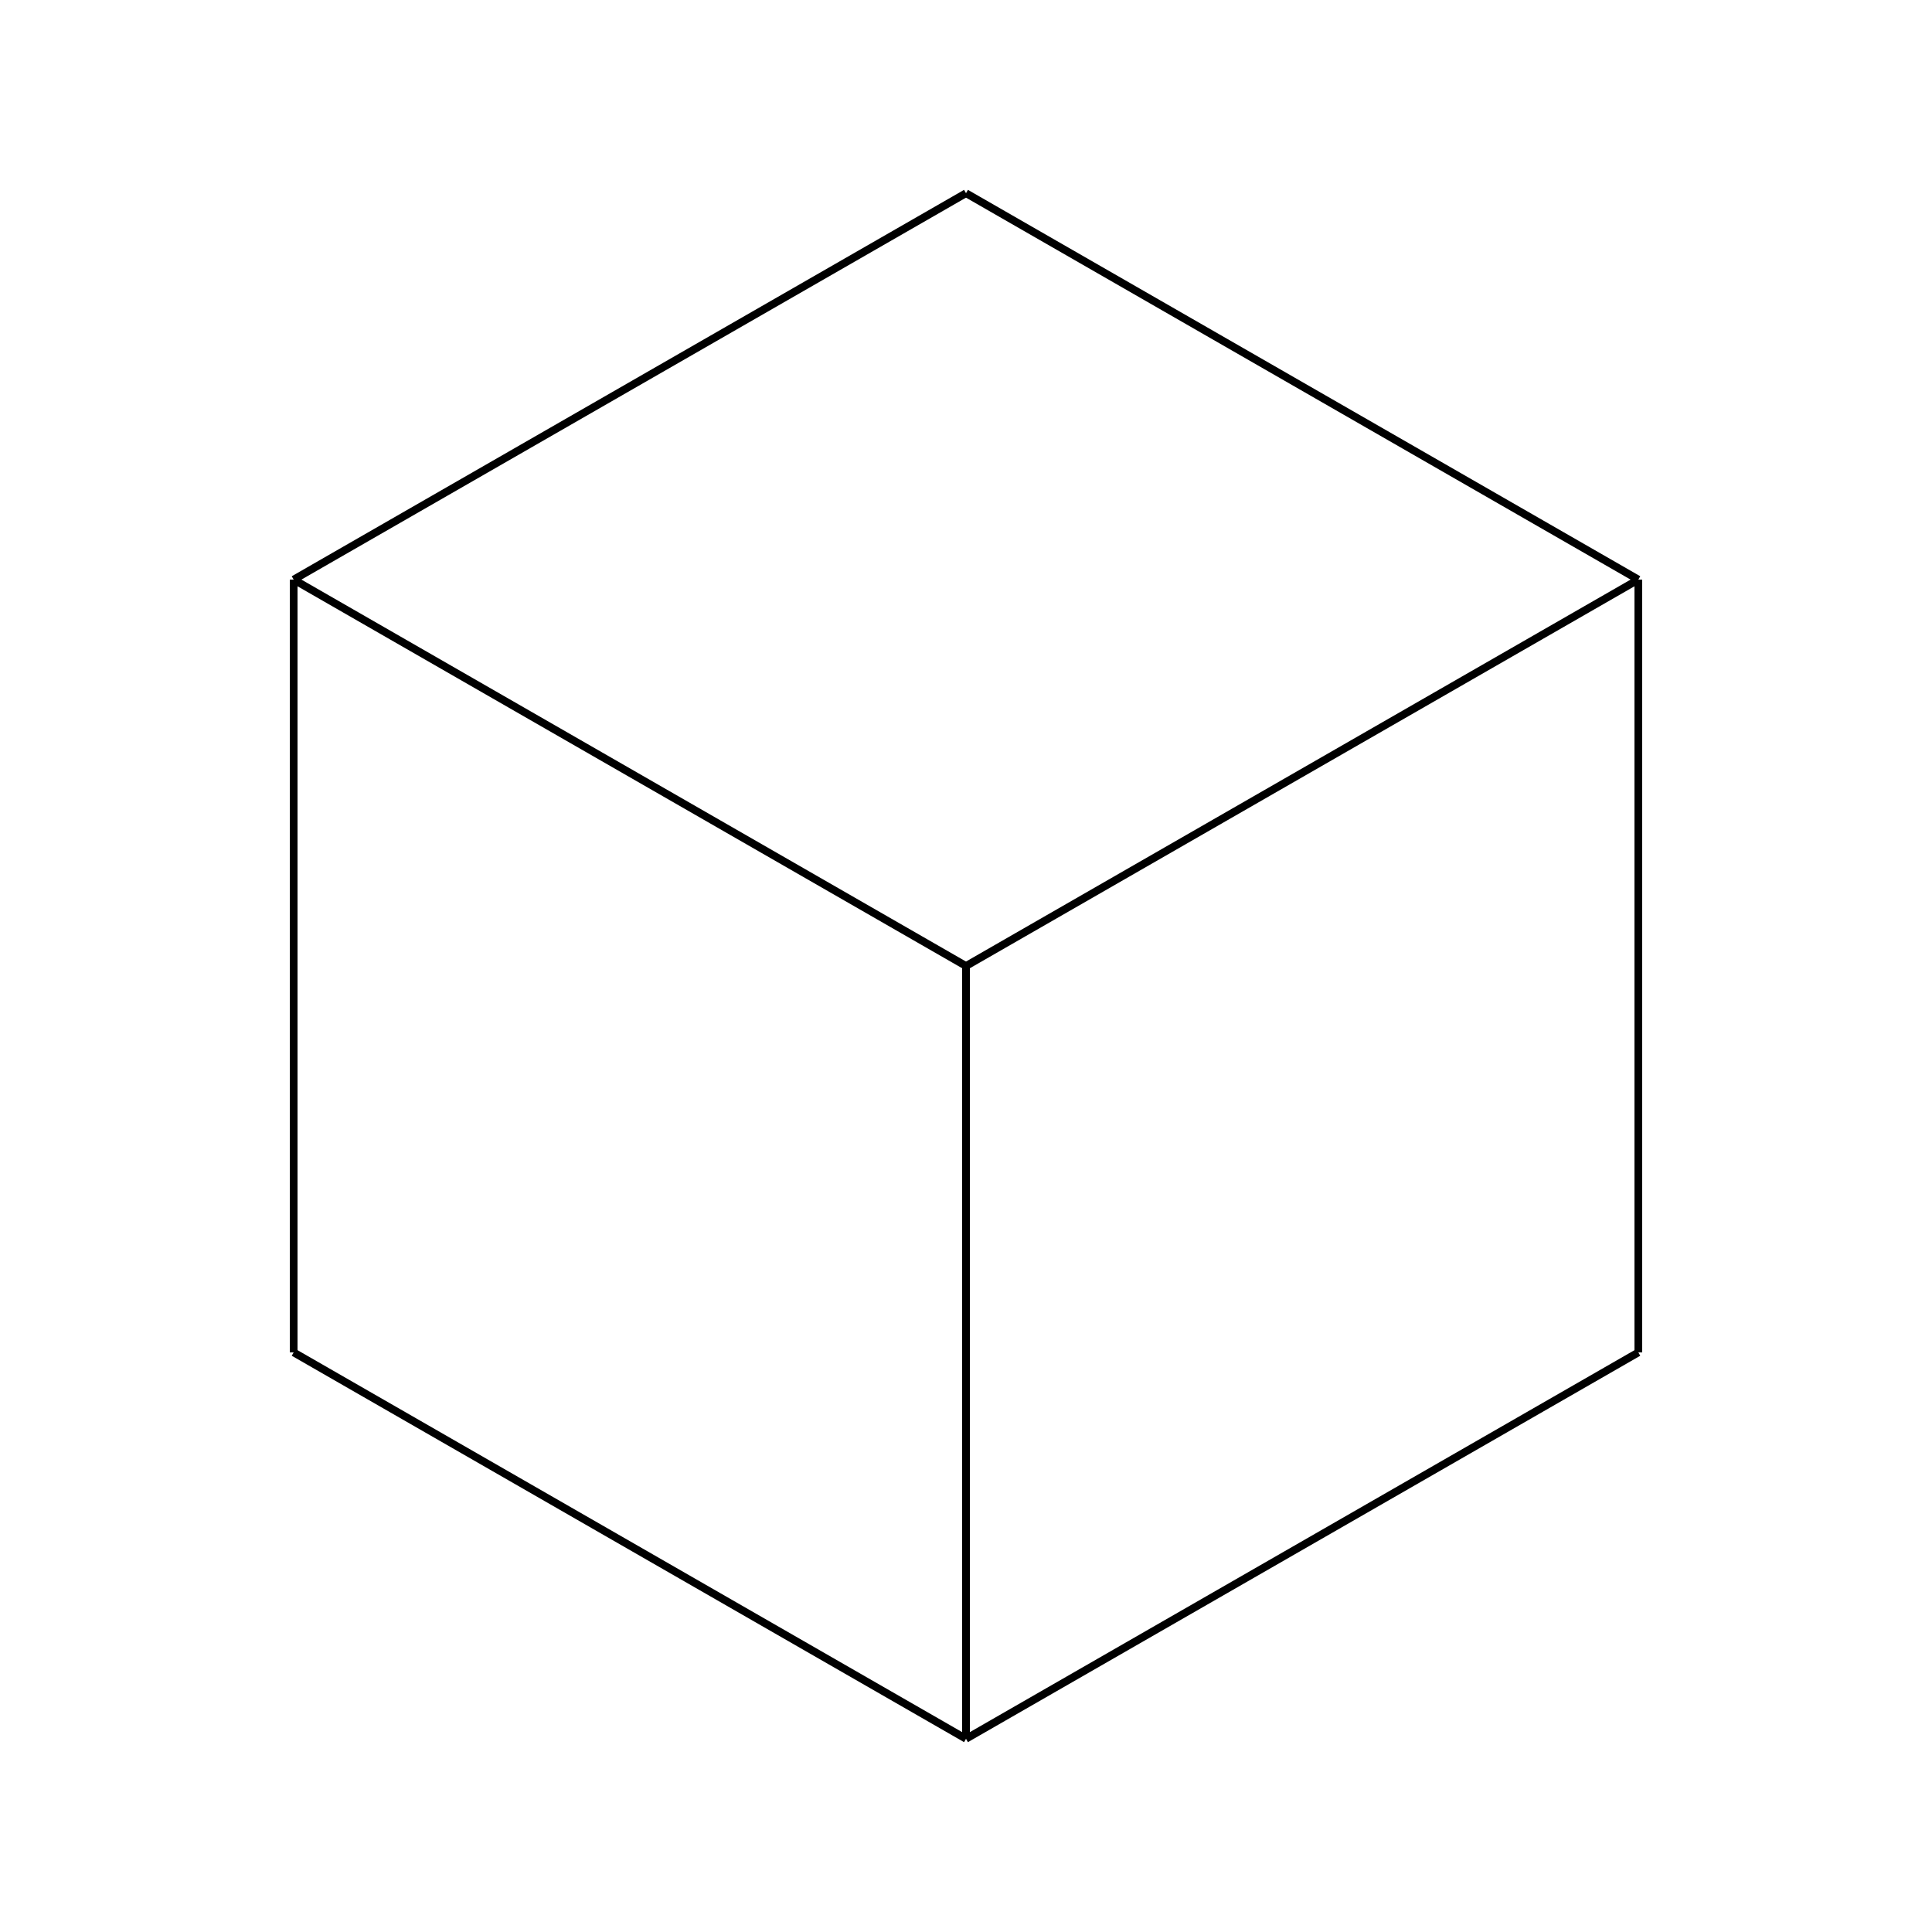
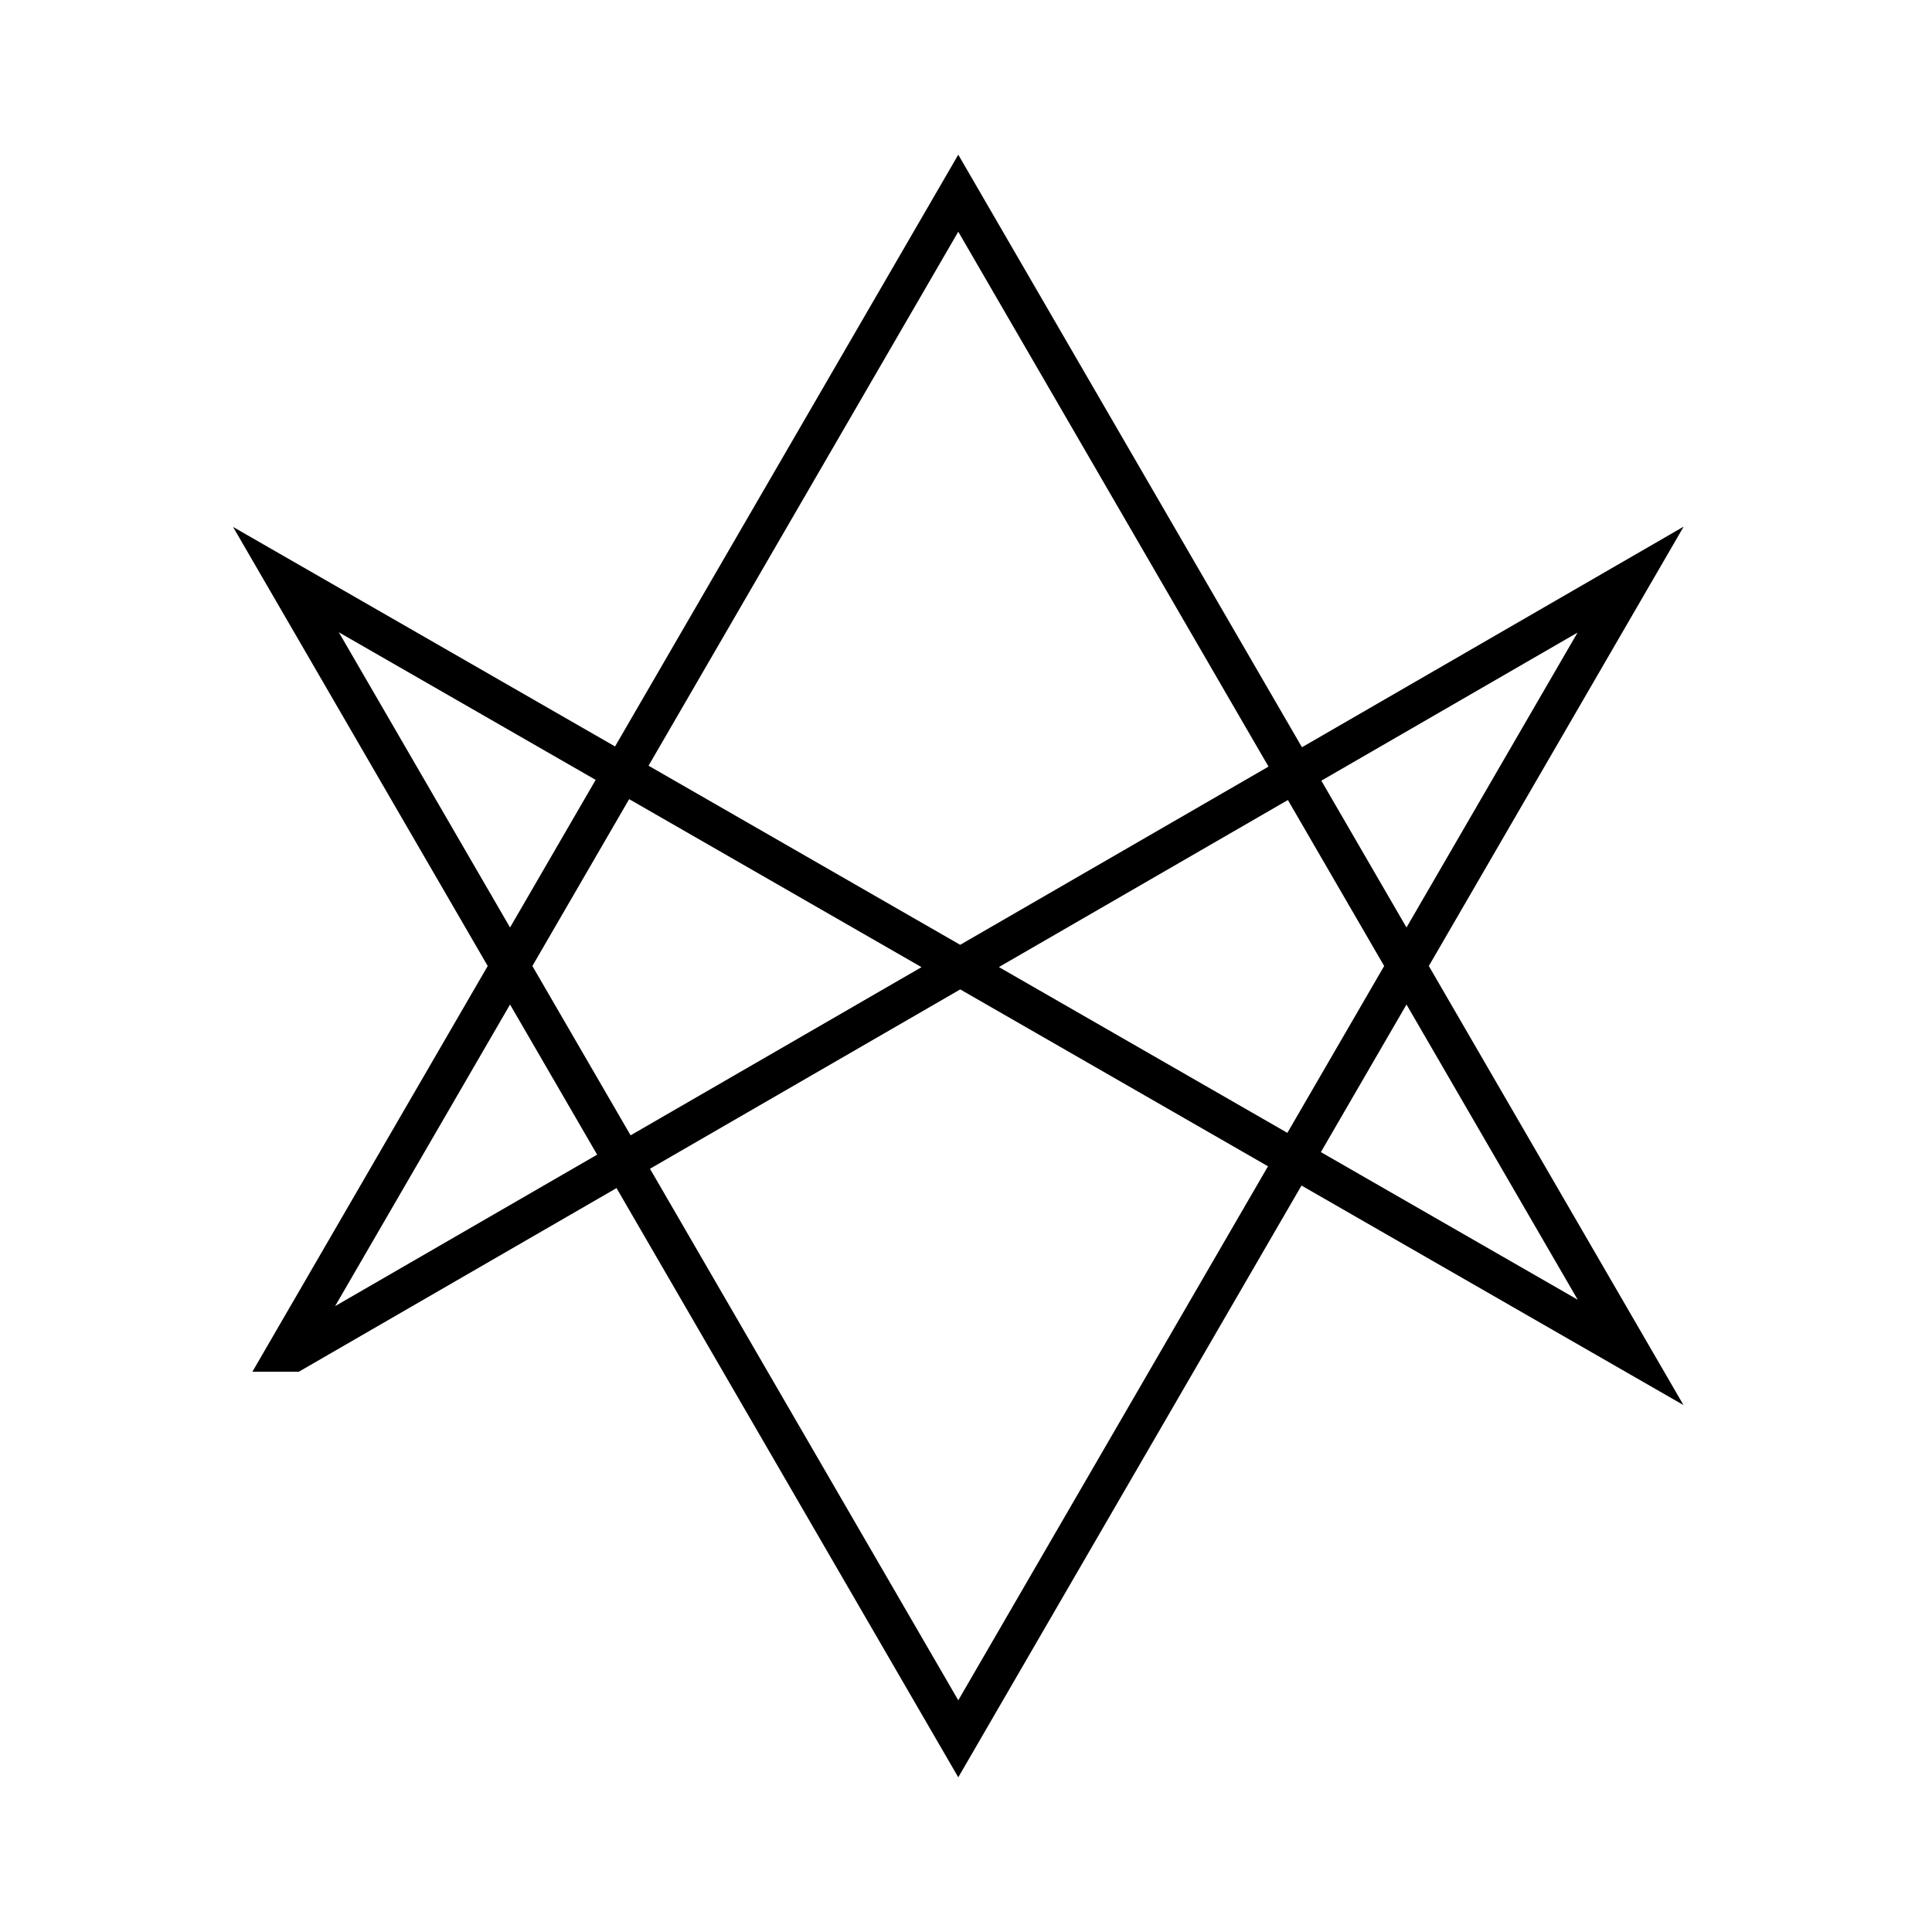
<svg xmlns="http://www.w3.org/2000/svg" width="250" height="250" viewbox="0 0 250 250">
-   <line x1="125" y1="125" x2="212" y2="75" style="stroke:black;stroke-width:1" />
-   <line x1="212" y1="75" x2="212" y2="175" style="stroke:black;stroke-width:1" />
-   <line x1="212" y1="175" x2="125" y2="225" style="stroke:black;stroke-width:1" />
-   <line x1="125" y1="225" x2="38" y2="175" style="stroke:black;stroke-width:1" />
-   <line x1="38" y1="175" x2="38" y2="75" style="stroke:black;stroke-width:1" />
-   <line x1="38" y1="75" x2="125" y2="25" style="stroke:black;stroke-width:1" />
-   <line x1="125" y1="25" x2="212" y2="75" style="stroke:black;stroke-width:1" />
-   <line x1="125" y1="125" x2="38" y2="75" style="stroke:black;stroke-width:1" />
-   <line x1="125" y1="125" x2="125" y2="225" style="stroke:black;stroke-width:1" />
+   <path d="M38 175 L211 75 L124 225 L37 75 L124 125 L211 175 L124 25 L37 175 Z" stroke="black" stroke-width="5" fill="none" />
</svg>
